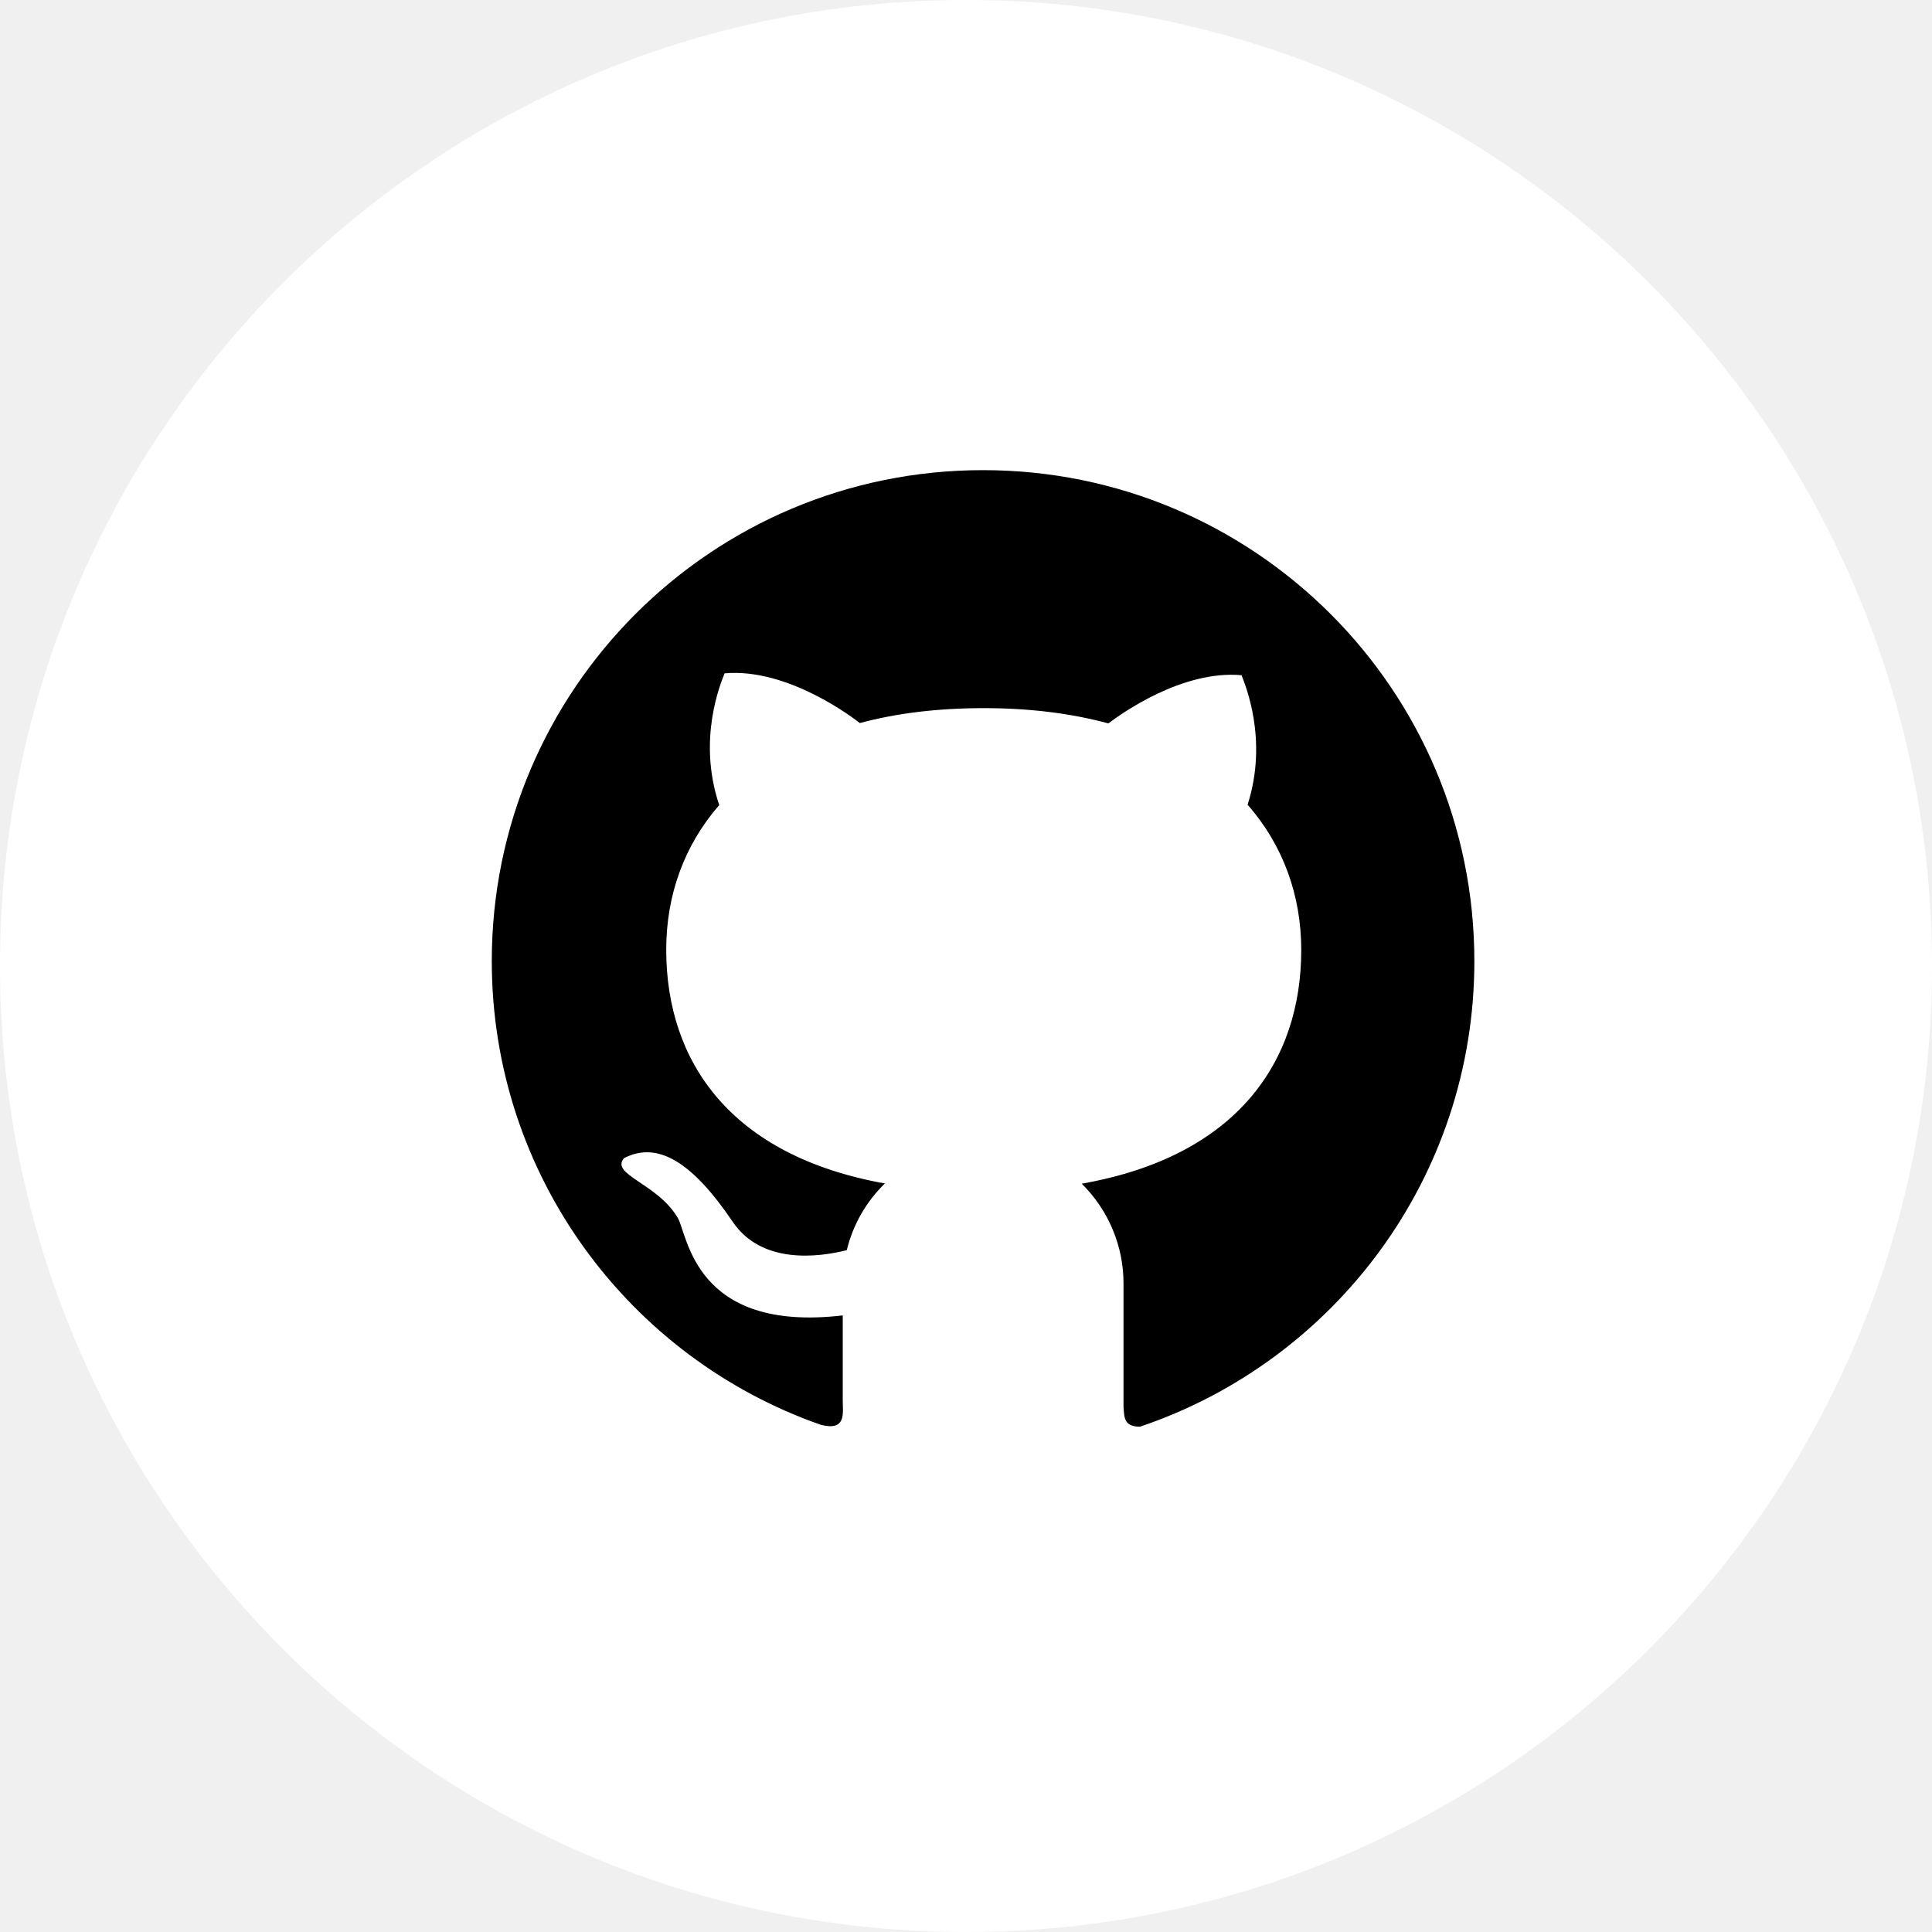
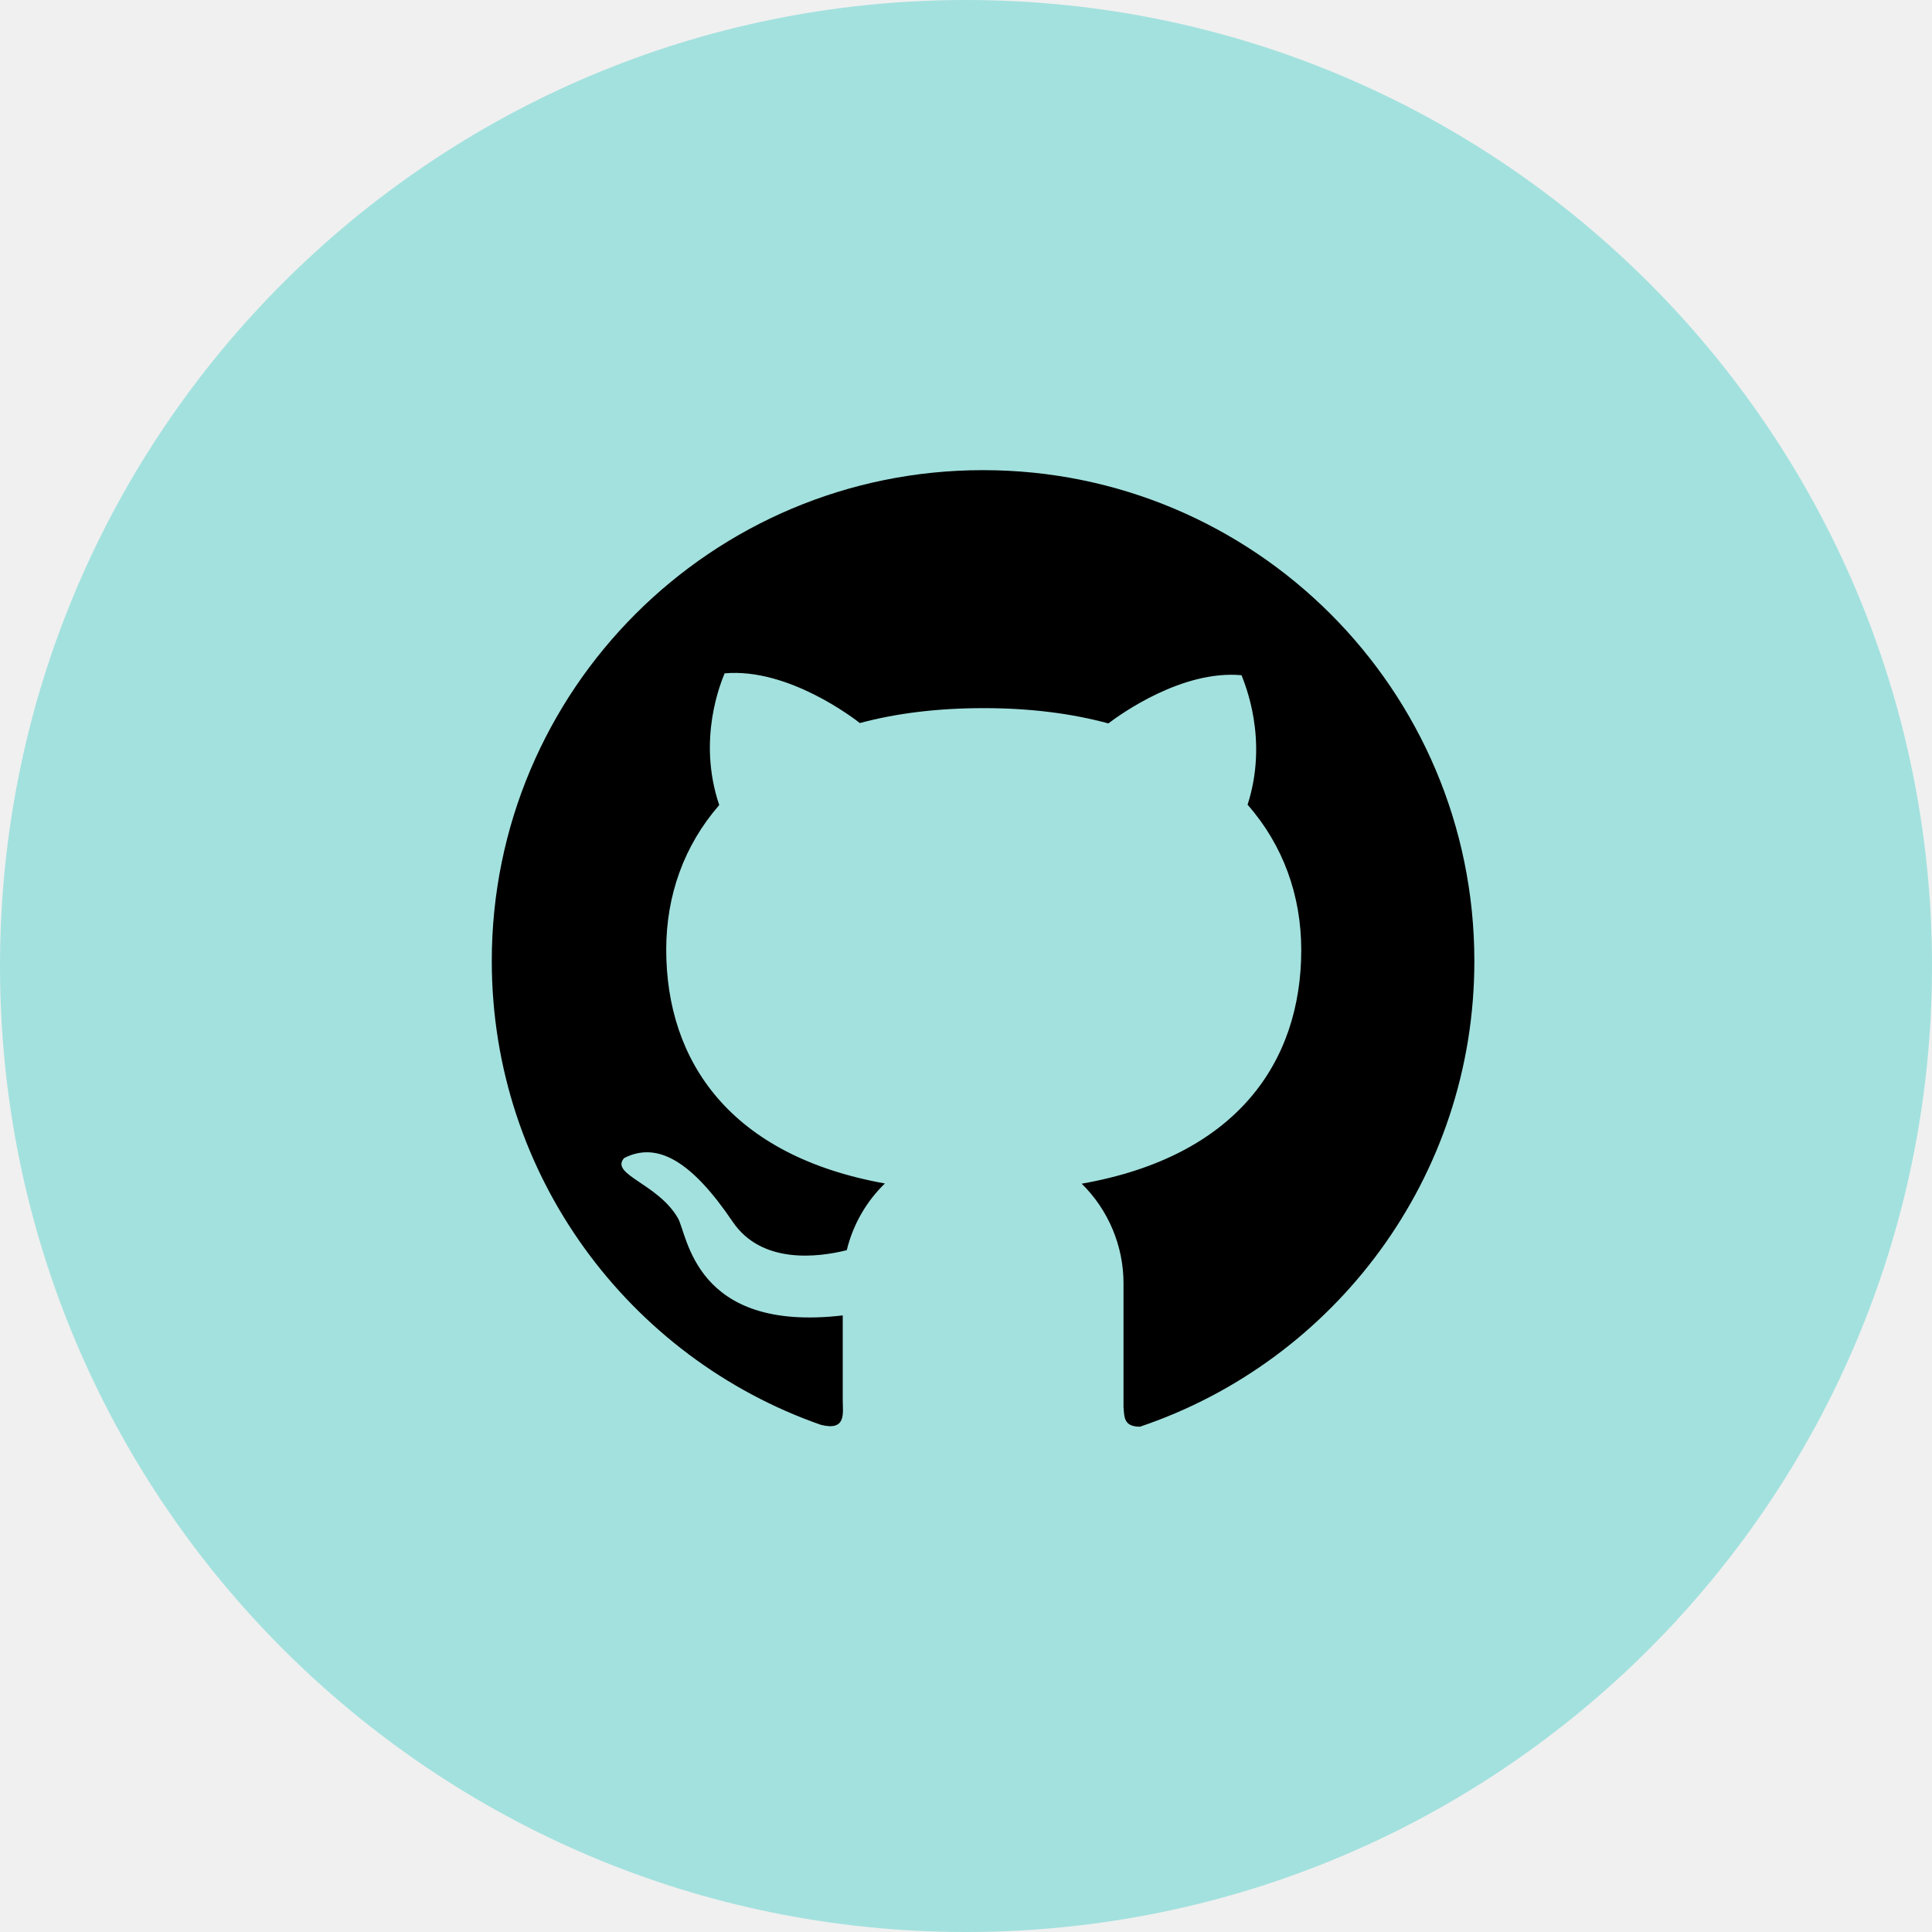
<svg xmlns="http://www.w3.org/2000/svg" width="55" height="55" viewBox="0 0 55 55" fill="none">
-   <rect width="55" height="55" rx="27.5" fill="white" />
+   <rect width="55" height="55" rx="27.5" fill="#A3E1DE" />
  <path d="M27.988 13.384C20.259 13.381 14 19.637 14 27.359C14 33.465 17.916 38.656 23.369 40.562C24.103 40.747 23.991 40.225 23.991 39.869V37.447C19.75 37.944 19.578 35.137 19.294 34.669C18.719 33.687 17.359 33.437 17.766 32.969C18.731 32.472 19.716 33.094 20.856 34.778C21.681 36 23.291 35.794 24.106 35.59C24.284 34.856 24.666 34.2 25.191 33.691C20.797 32.903 18.966 30.222 18.966 27.034C18.966 25.487 19.475 24.066 20.475 22.919C19.837 21.028 20.534 19.409 20.628 19.169C22.444 19.006 24.331 20.469 24.478 20.584C25.509 20.306 26.688 20.159 28.006 20.159C29.331 20.159 30.512 20.312 31.553 20.594C31.906 20.325 33.656 19.069 35.344 19.222C35.434 19.462 36.116 21.044 35.516 22.909C36.528 24.059 37.044 25.494 37.044 27.044C37.044 30.237 35.2 32.922 30.794 33.697C31.171 34.068 31.471 34.511 31.675 34.999C31.88 35.487 31.985 36.011 31.984 36.541V40.056C32.009 40.337 31.984 40.615 32.453 40.615C37.987 38.75 41.972 33.522 41.972 27.362C41.972 19.637 35.709 13.384 27.988 13.384Z" fill="black" />
</svg>
